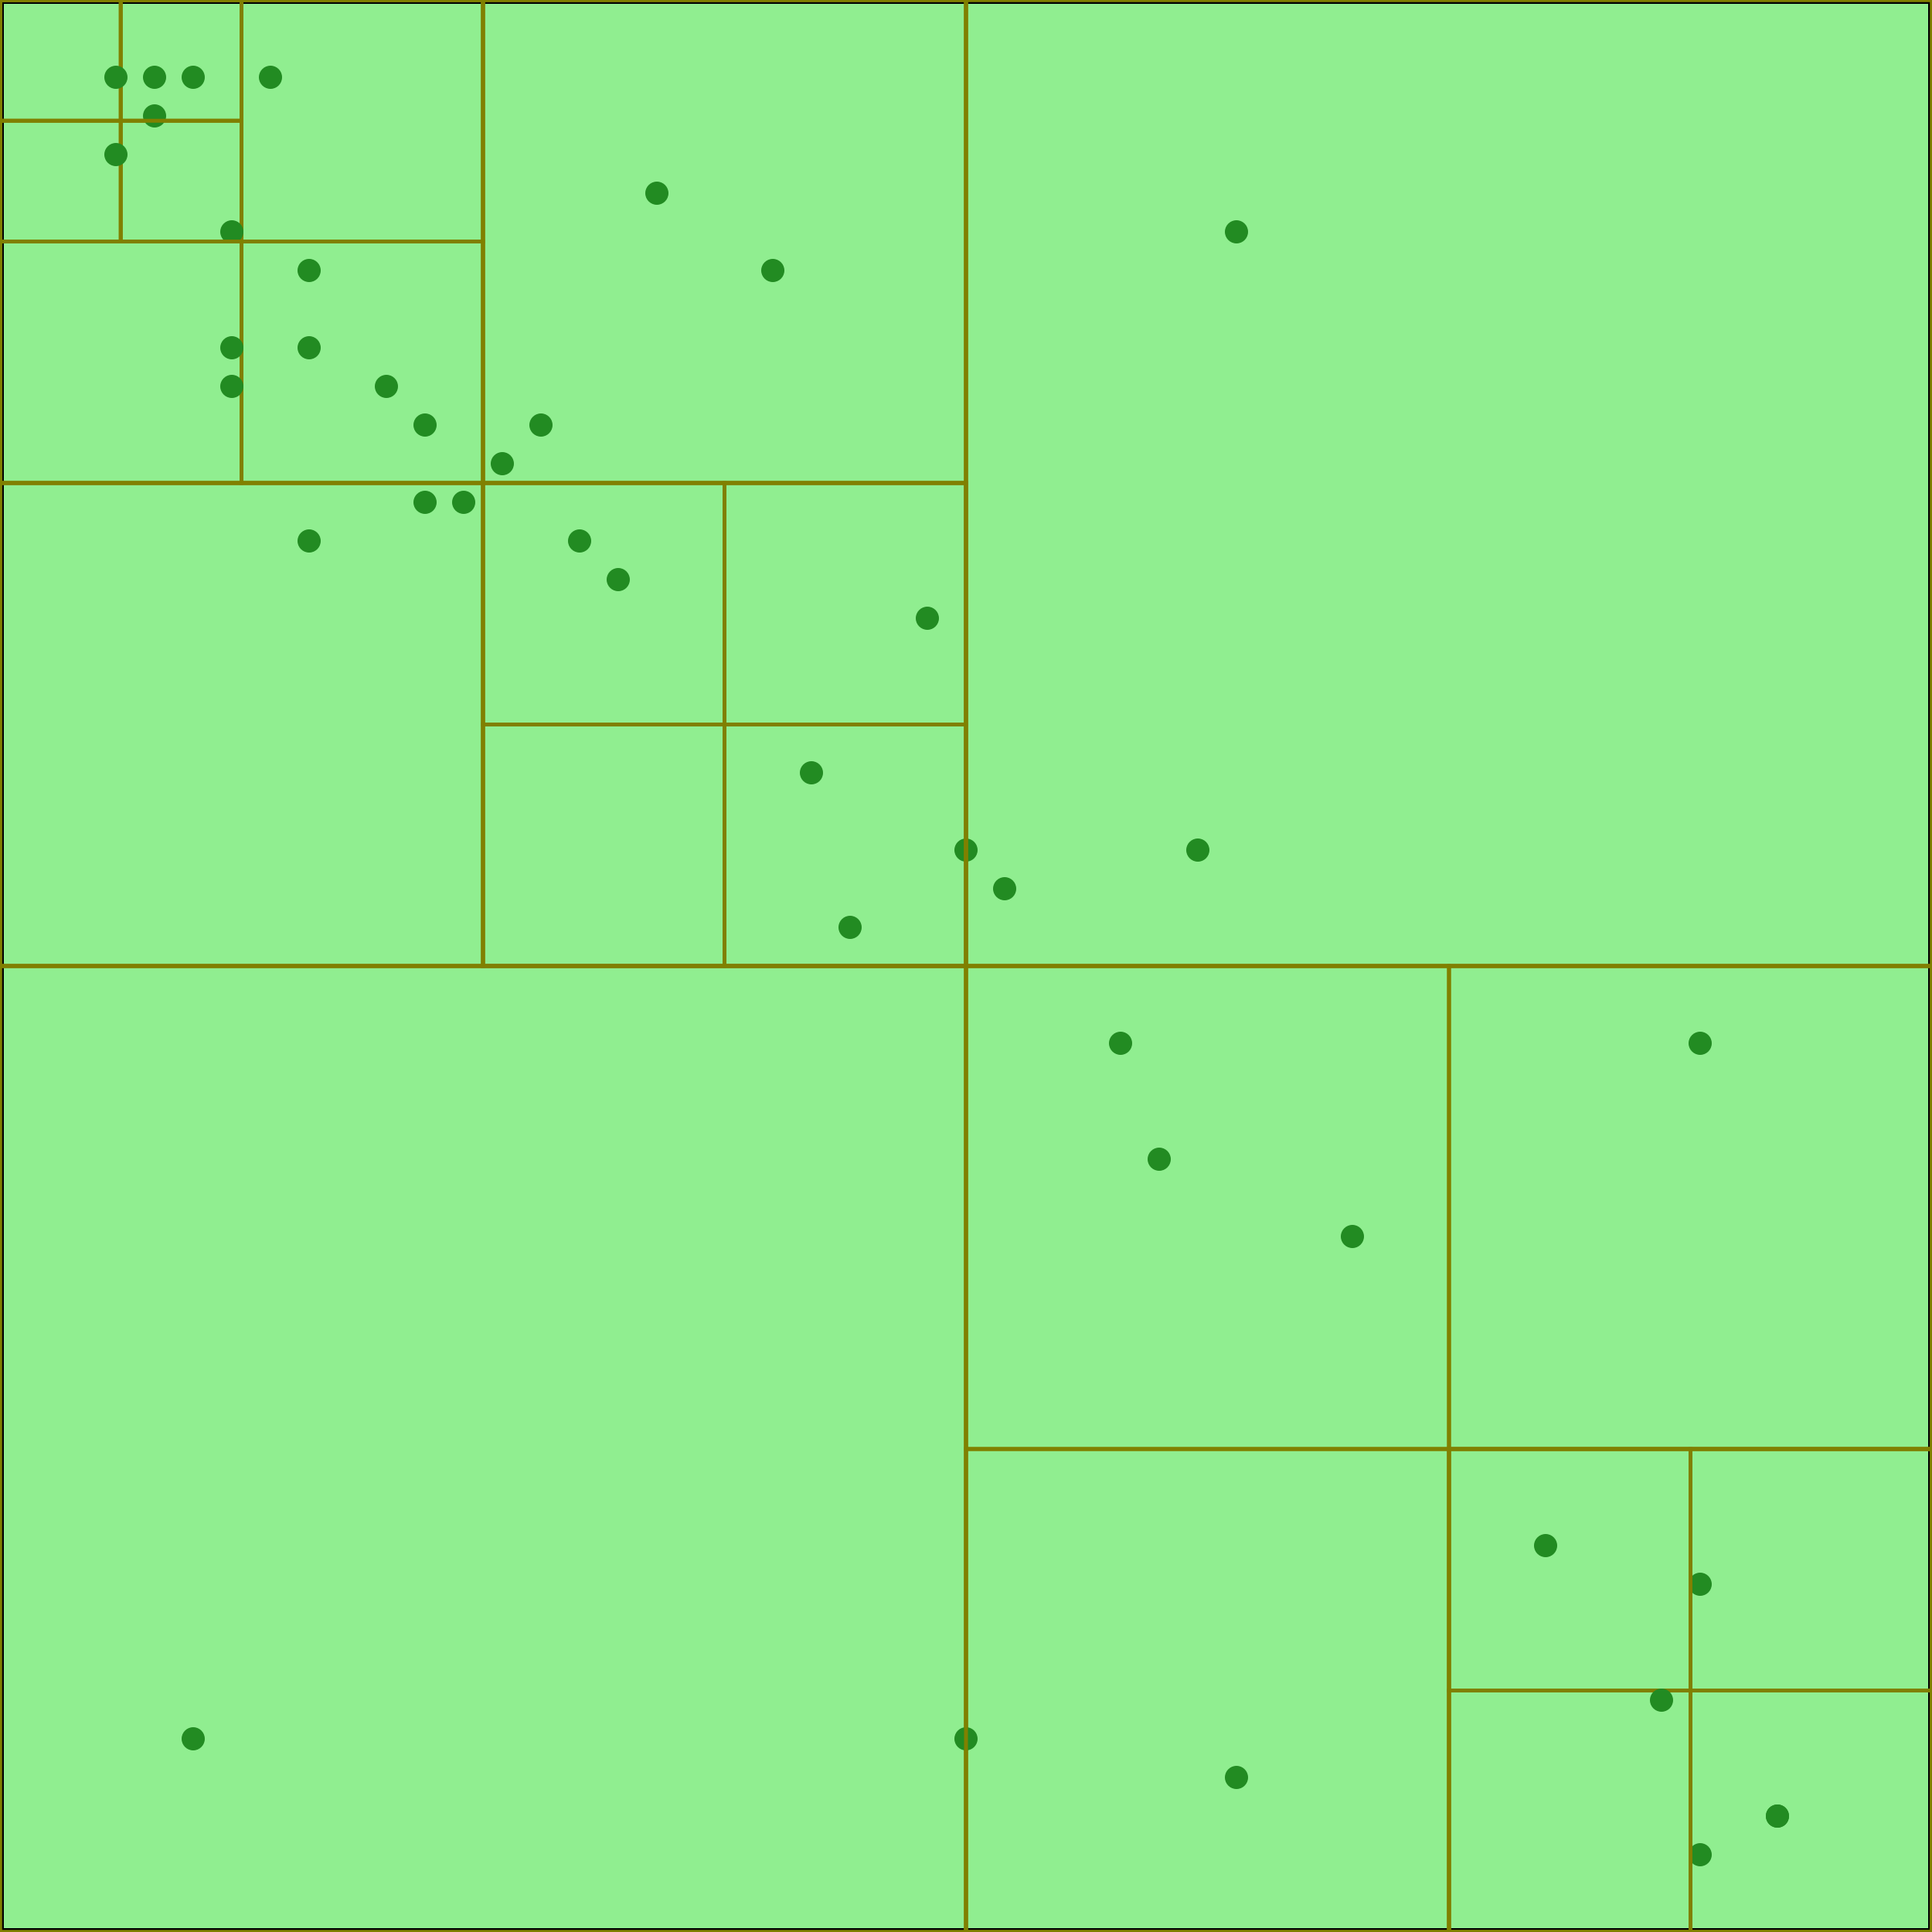
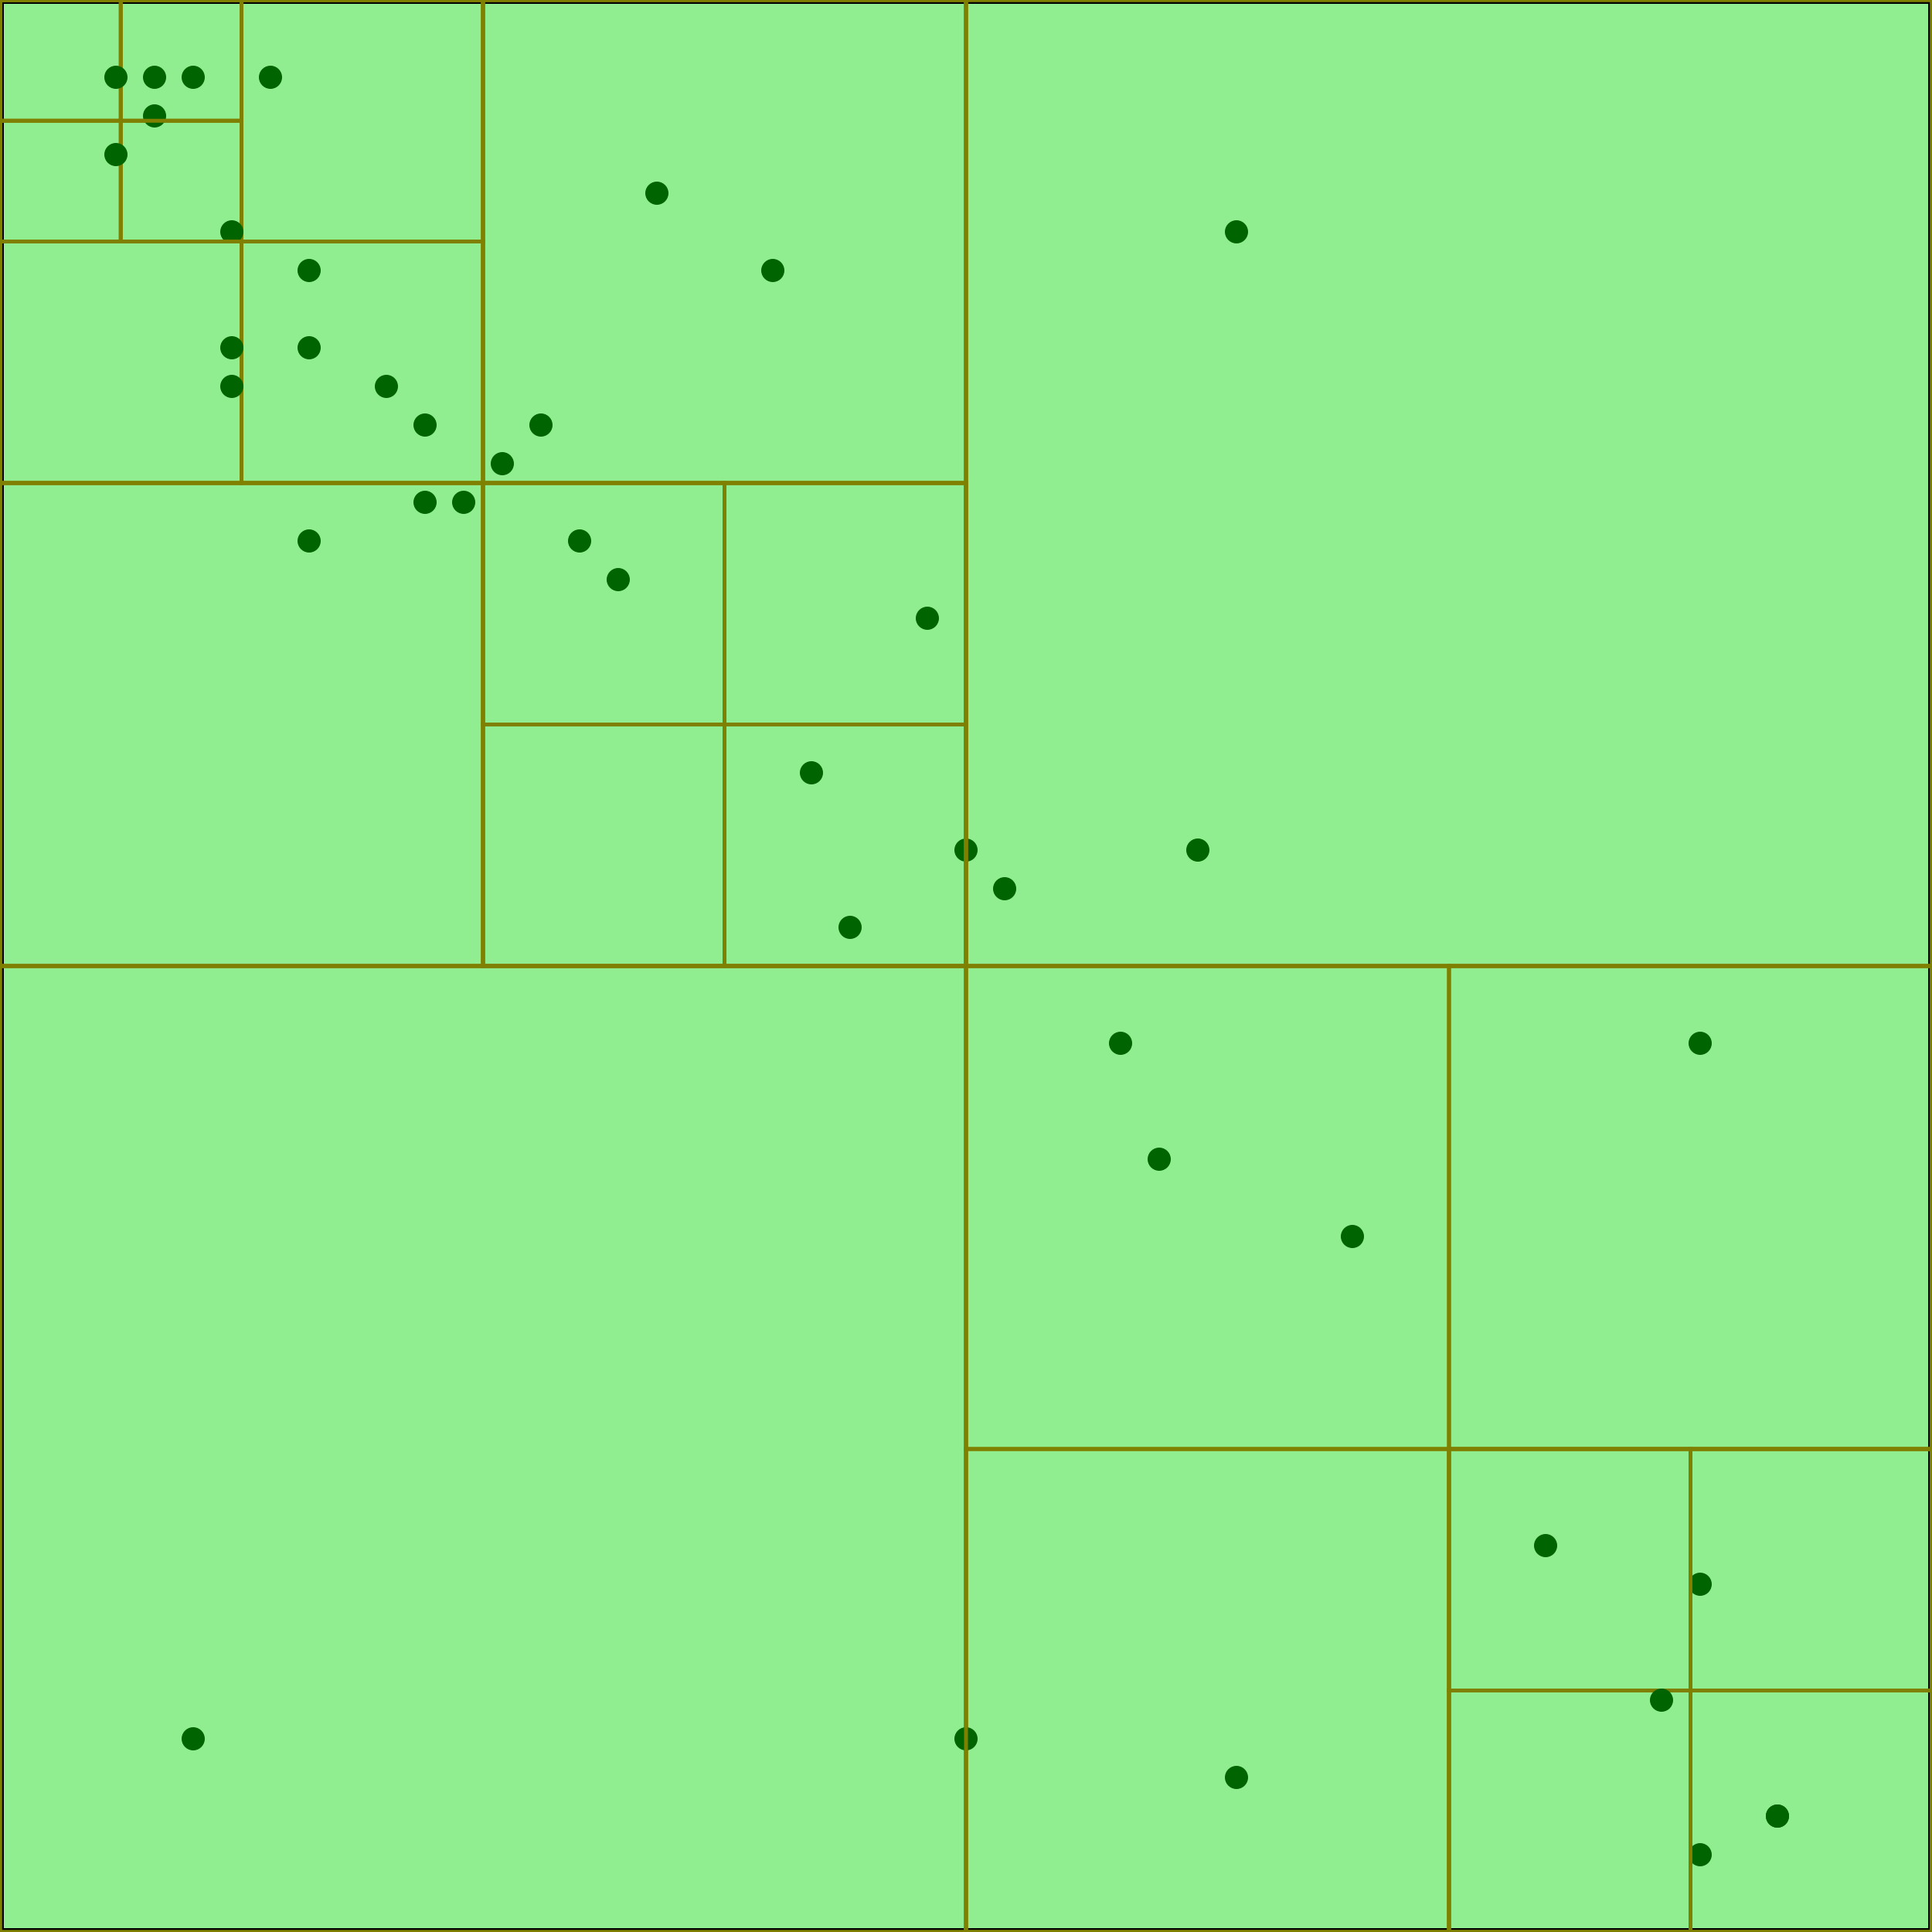
<svg xmlns="http://www.w3.org/2000/svg" width="500" height="500" viewBox="0 0 500 500">
  <rect x="0" y="0" width="500" height="500" fill="lightgreen" stroke="black" stroke-width="2" />
  <rect x="0" y="0" width="500" height="500" fill="none" stroke="olive" stroke-width="1" />
  <rect x="250" y="0" width="250" height="250" fill="none" stroke="olive" stroke-width="1" />
-   <circle cx="310" cy="220" r="3" fill="forestgreen" />
-   <circle cx="250" cy="220" r="3" fill="forestgreen" />
-   <circle cx="260" cy="230" r="3" fill="forestgreen" />
-   <circle cx="320" cy="60" r="3" fill="forestgreen" />
+   <circle cx="310" cy="220" r="3" fill="darkgreen" />
+   <circle cx="250" cy="220" r="3" fill="darkgreen" />
+   <circle cx="260" cy="230" r="3" fill="darkgreen" />
+   <circle cx="320" cy="60" r="3" fill="darkgreen" />
  <rect x="0" y="0" width="250" height="250" fill="none" stroke="olive" stroke-width="1" />
  <rect x="125" y="0" width="125" height="125" fill="none" stroke="olive" stroke-width="1" />
-   <circle cx="140" cy="110" r="3" fill="forestgreen" />
-   <circle cx="130" cy="120" r="3" fill="forestgreen" />
-   <circle cx="170" cy="50" r="3" fill="forestgreen" />
-   <circle cx="200" cy="70" r="3" fill="forestgreen" />
+   <circle cx="140" cy="110" r="3" fill="darkgreen" />
+   <circle cx="130" cy="120" r="3" fill="darkgreen" />
+   <circle cx="170" cy="50" r="3" fill="darkgreen" />
+   <circle cx="200" cy="70" r="3" fill="darkgreen" />
  <rect x="0" y="0" width="125" height="125" fill="none" stroke="olive" stroke-width="1" />
  <rect x="62.5" y="0" width="62.5" height="62.5" fill="none" stroke="olive" stroke-width="1" />
-   <circle cx="70" cy="20" r="3" fill="forestgreen" />
+   <circle cx="70" cy="20" r="3" fill="darkgreen" />
  <rect x="0" y="0" width="62.5" height="62.5" fill="none" stroke="olive" stroke-width="1" />
  <rect x="31.25" y="0" width="31.25" height="31.25" fill="none" stroke="olive" stroke-width="1" />
-   <circle cx="50" cy="20" r="3" fill="forestgreen" />
-   <circle cx="40" cy="20" r="3" fill="forestgreen" />
-   <circle cx="40" cy="30" r="3" fill="forestgreen" />
+   <circle cx="50" cy="20" r="3" fill="darkgreen" />
+   <circle cx="40" cy="20" r="3" fill="darkgreen" />
+   <circle cx="40" cy="30" r="3" fill="darkgreen" />
  <rect x="0" y="0" width="31.25" height="31.25" fill="none" stroke="olive" stroke-width="1" />
-   <circle cx="30" cy="20" r="3" fill="forestgreen" />
+   <circle cx="30" cy="20" r="3" fill="darkgreen" />
  <rect x="31.25" y="31.25" width="31.25" height="31.25" fill="none" stroke="olive" stroke-width="1" />
-   <circle cx="60" cy="60" r="3" fill="forestgreen" />
+   <circle cx="60" cy="60" r="3" fill="darkgreen" />
  <rect x="0" y="31.25" width="31.25" height="31.25" fill="none" stroke="olive" stroke-width="1" />
-   <circle cx="30" cy="40" r="3" fill="forestgreen" />
+   <circle cx="30" cy="40" r="3" fill="darkgreen" />
  <rect x="62.5" y="62.5" width="62.5" height="62.5" fill="none" stroke="olive" stroke-width="1" />
-   <circle cx="100" cy="100" r="3" fill="forestgreen" />
-   <circle cx="110" cy="110" r="3" fill="forestgreen" />
-   <circle cx="80" cy="90" r="3" fill="forestgreen" />
-   <circle cx="80" cy="70" r="3" fill="forestgreen" />
+   <circle cx="100" cy="100" r="3" fill="darkgreen" />
+   <circle cx="110" cy="110" r="3" fill="darkgreen" />
+   <circle cx="80" cy="90" r="3" fill="darkgreen" />
+   <circle cx="80" cy="70" r="3" fill="darkgreen" />
  <rect x="0" y="62.5" width="62.5" height="62.5" fill="none" stroke="olive" stroke-width="1" />
-   <circle cx="60" cy="90" r="3" fill="forestgreen" />
-   <circle cx="60" cy="100" r="3" fill="forestgreen" />
+   <circle cx="60" cy="90" r="3" fill="darkgreen" />
+   <circle cx="60" cy="100" r="3" fill="darkgreen" />
  <rect x="125" y="125" width="125" height="125" fill="none" stroke="olive" stroke-width="1" />
  <rect x="187.5" y="125" width="62.5" height="62.5" fill="none" stroke="olive" stroke-width="1" />
-   <circle cx="240" cy="160" r="3" fill="forestgreen" />
+   <circle cx="240" cy="160" r="3" fill="darkgreen" />
  <rect x="125" y="125" width="62.5" height="62.5" fill="none" stroke="olive" stroke-width="1" />
-   <circle cx="160" cy="150" r="3" fill="forestgreen" />
-   <circle cx="150" cy="140" r="3" fill="forestgreen" />
+   <circle cx="160" cy="150" r="3" fill="darkgreen" />
+   <circle cx="150" cy="140" r="3" fill="darkgreen" />
  <rect x="187.5" y="187.5" width="62.5" height="62.5" fill="none" stroke="olive" stroke-width="1" />
-   <circle cx="210" cy="200" r="3" fill="forestgreen" />
-   <circle cx="220" cy="240" r="3" fill="forestgreen" />
+   <circle cx="210" cy="200" r="3" fill="darkgreen" />
+   <circle cx="220" cy="240" r="3" fill="darkgreen" />
  <rect x="125" y="187.5" width="62.5" height="62.5" fill="none" stroke="olive" stroke-width="1" />
  <rect x="0" y="125" width="125" height="125" fill="none" stroke="olive" stroke-width="1" />
-   <circle cx="120" cy="130" r="3" fill="forestgreen" />
-   <circle cx="110" cy="130" r="3" fill="forestgreen" />
-   <circle cx="80" cy="140" r="3" fill="forestgreen" />
+   <circle cx="120" cy="130" r="3" fill="darkgreen" />
+   <circle cx="110" cy="130" r="3" fill="darkgreen" />
+   <circle cx="80" cy="140" r="3" fill="darkgreen" />
  <rect x="250" y="250" width="250" height="250" fill="none" stroke="olive" stroke-width="1" />
  <rect x="375" y="250" width="125" height="125" fill="none" stroke="olive" stroke-width="1" />
-   <circle cx="440" cy="270" r="3" fill="forestgreen" />
+   <circle cx="440" cy="270" r="3" fill="darkgreen" />
  <rect x="250" y="250" width="125" height="125" fill="none" stroke="olive" stroke-width="1" />
-   <circle cx="300" cy="300" r="3" fill="forestgreen" />
-   <circle cx="350" cy="320" r="3" fill="forestgreen" />
-   <circle cx="290" cy="270" r="3" fill="forestgreen" />
+   <circle cx="300" cy="300" r="3" fill="darkgreen" />
+   <circle cx="350" cy="320" r="3" fill="darkgreen" />
+   <circle cx="290" cy="270" r="3" fill="darkgreen" />
  <rect x="375" y="375" width="125" height="125" fill="none" stroke="olive" stroke-width="1" />
  <rect x="437.5" y="375" width="62.5" height="62.5" fill="none" stroke="olive" stroke-width="1" />
-   <circle cx="440" cy="410" r="3" fill="forestgreen" />
+   <circle cx="440" cy="410" r="3" fill="darkgreen" />
  <rect x="375" y="375" width="62.5" height="62.5" fill="none" stroke="olive" stroke-width="1" />
-   <circle cx="400" cy="400" r="3" fill="forestgreen" />
+   <circle cx="400" cy="400" r="3" fill="darkgreen" />
  <rect x="437.5" y="437.5" width="62.5" height="62.5" fill="none" stroke="olive" stroke-width="1" />
-   <circle cx="460" cy="470" r="3" fill="forestgreen" />
-   <circle cx="440" cy="480" r="3" fill="forestgreen" />
-   <circle cx="460" cy="470" r="3" fill="forestgreen" />
+   <circle cx="460" cy="470" r="3" fill="darkgreen" />
+   <circle cx="440" cy="480" r="3" fill="darkgreen" />
+   <circle cx="460" cy="470" r="3" fill="darkgreen" />
  <rect x="375" y="437.5" width="62.5" height="62.5" fill="none" stroke="olive" stroke-width="1" />
-   <circle cx="430" cy="440" r="3" fill="forestgreen" />
+   <circle cx="430" cy="440" r="3" fill="darkgreen" />
  <rect x="250" y="375" width="125" height="125" fill="none" stroke="olive" stroke-width="1" />
-   <circle cx="250" cy="450" r="3" fill="forestgreen" />
-   <circle cx="320" cy="460" r="3" fill="forestgreen" />
+   <circle cx="250" cy="450" r="3" fill="darkgreen" />
+   <circle cx="320" cy="460" r="3" fill="darkgreen" />
  <rect x="0" y="250" width="250" height="250" fill="none" stroke="olive" stroke-width="1" />
-   <circle cx="50" cy="450" r="3" fill="forestgreen" />
+   <circle cx="50" cy="450" r="3" fill="darkgreen" />
</svg>
